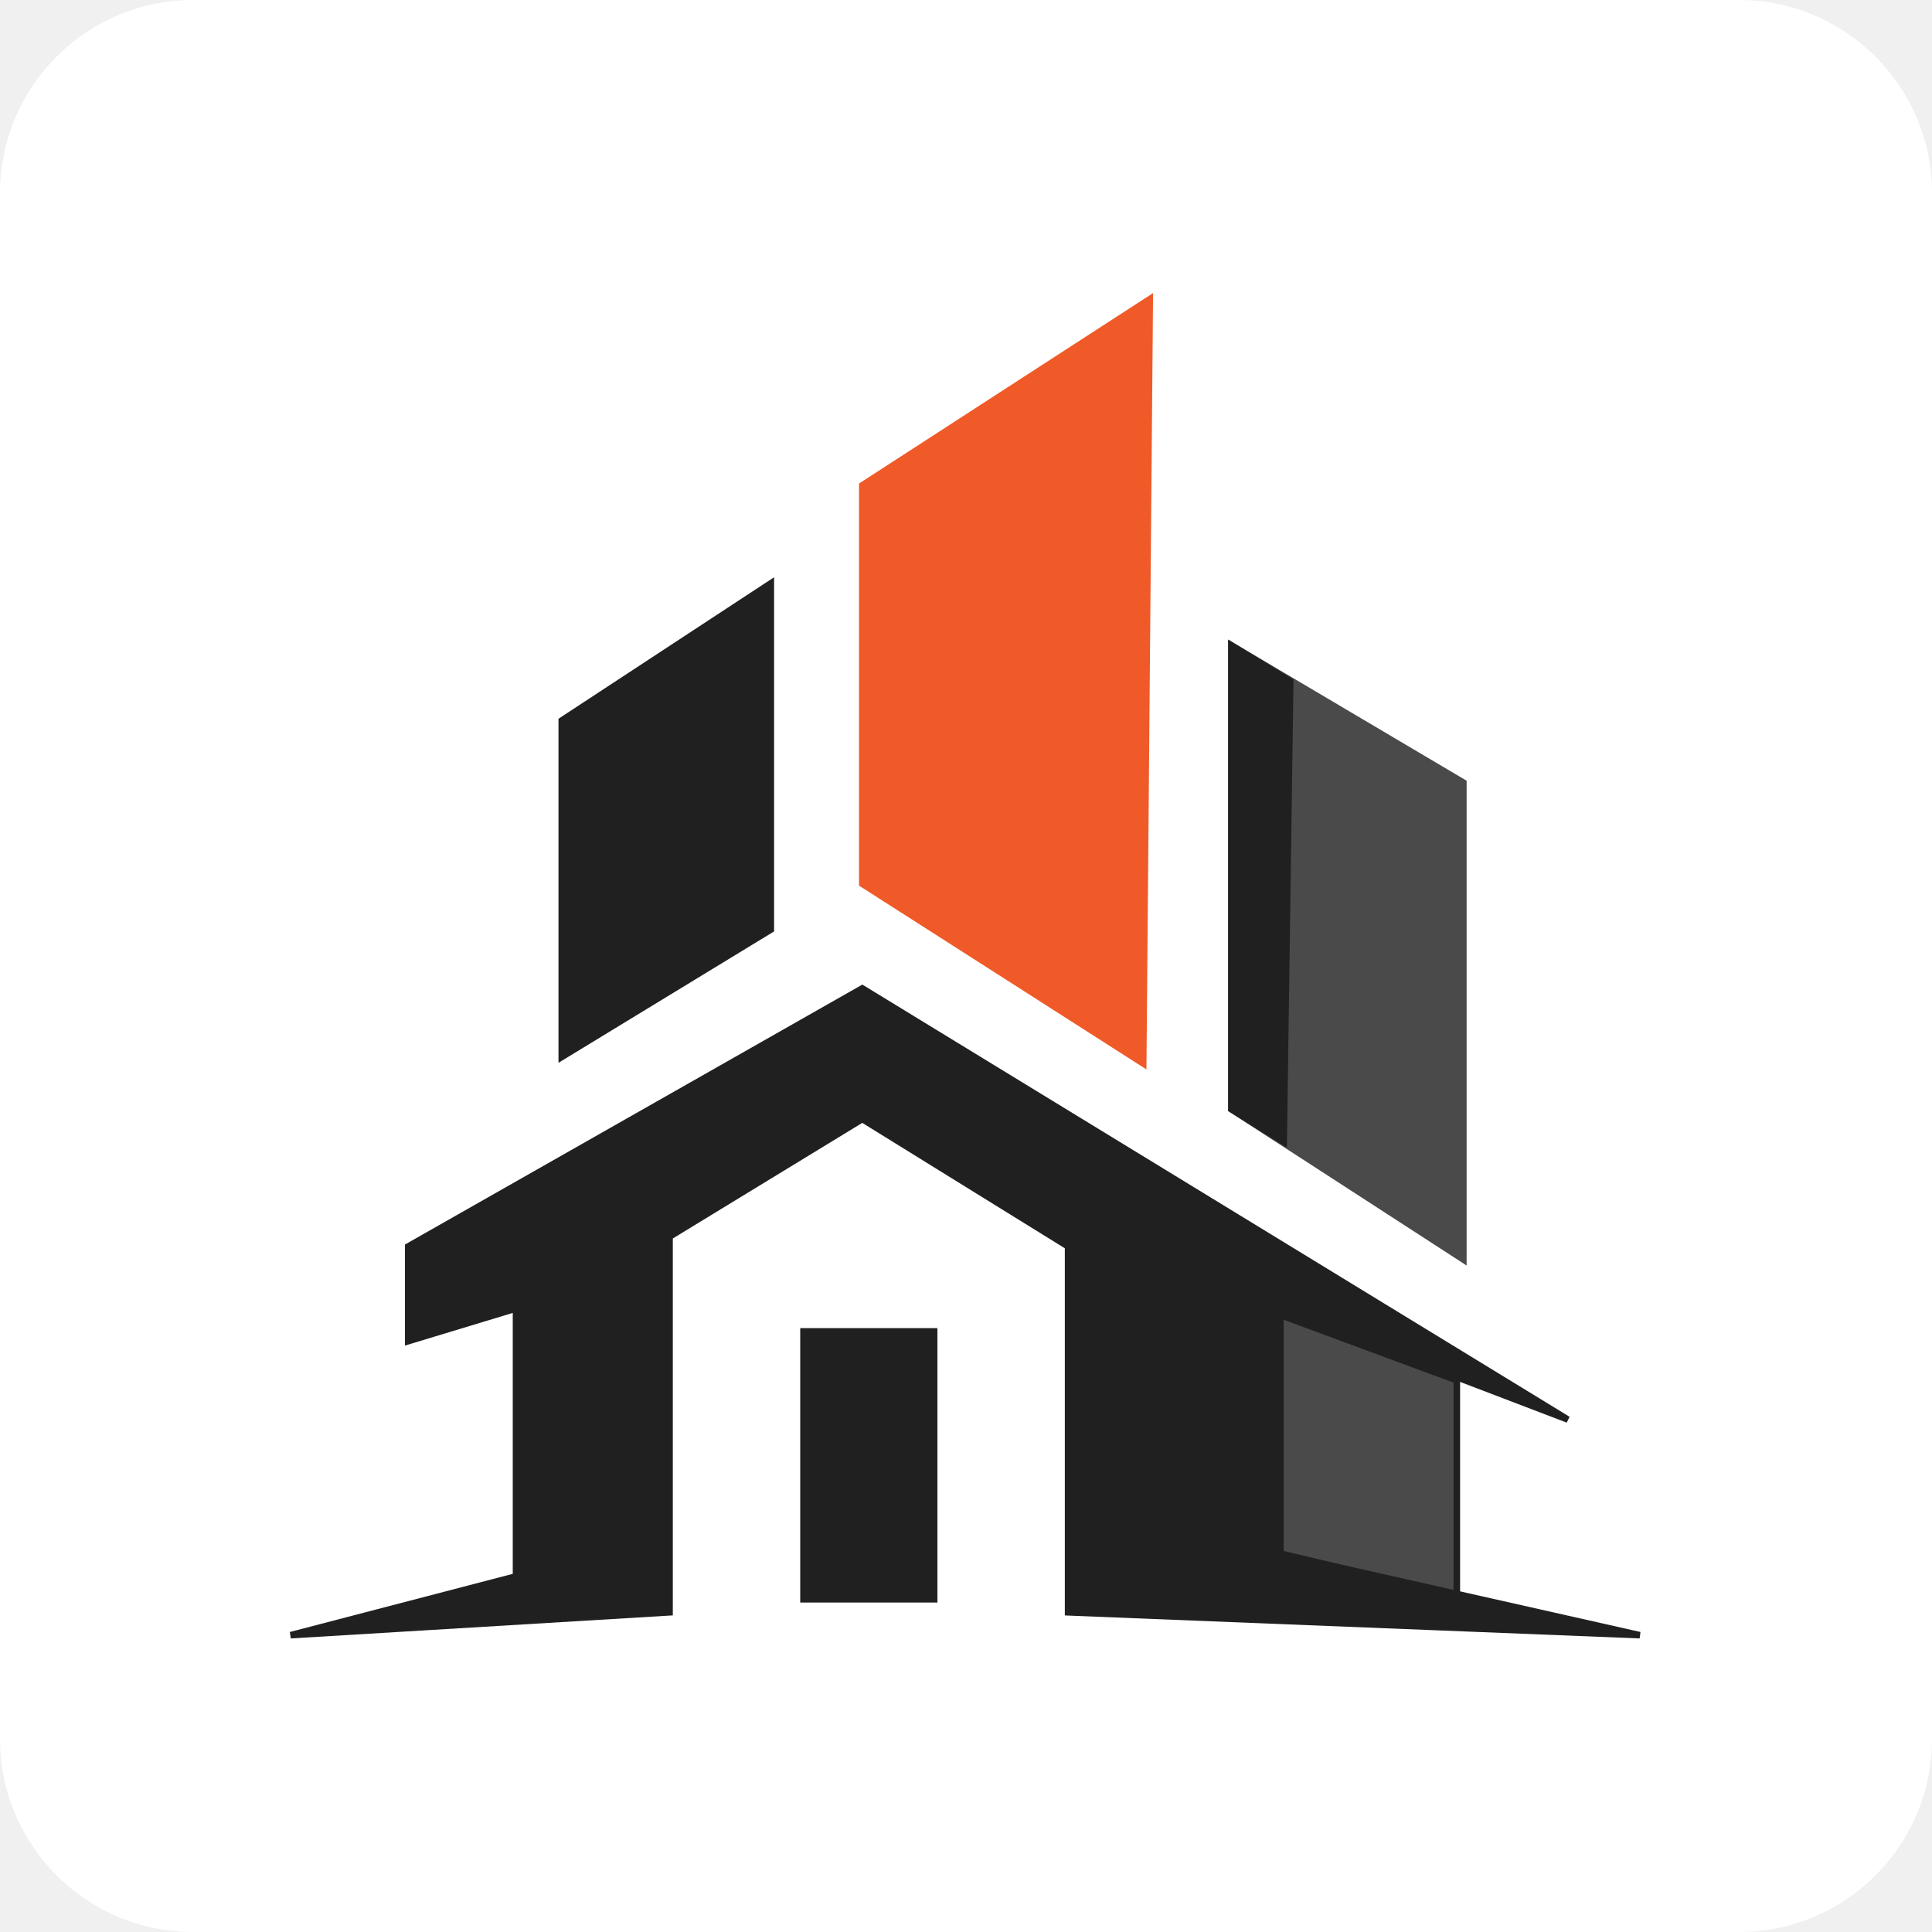
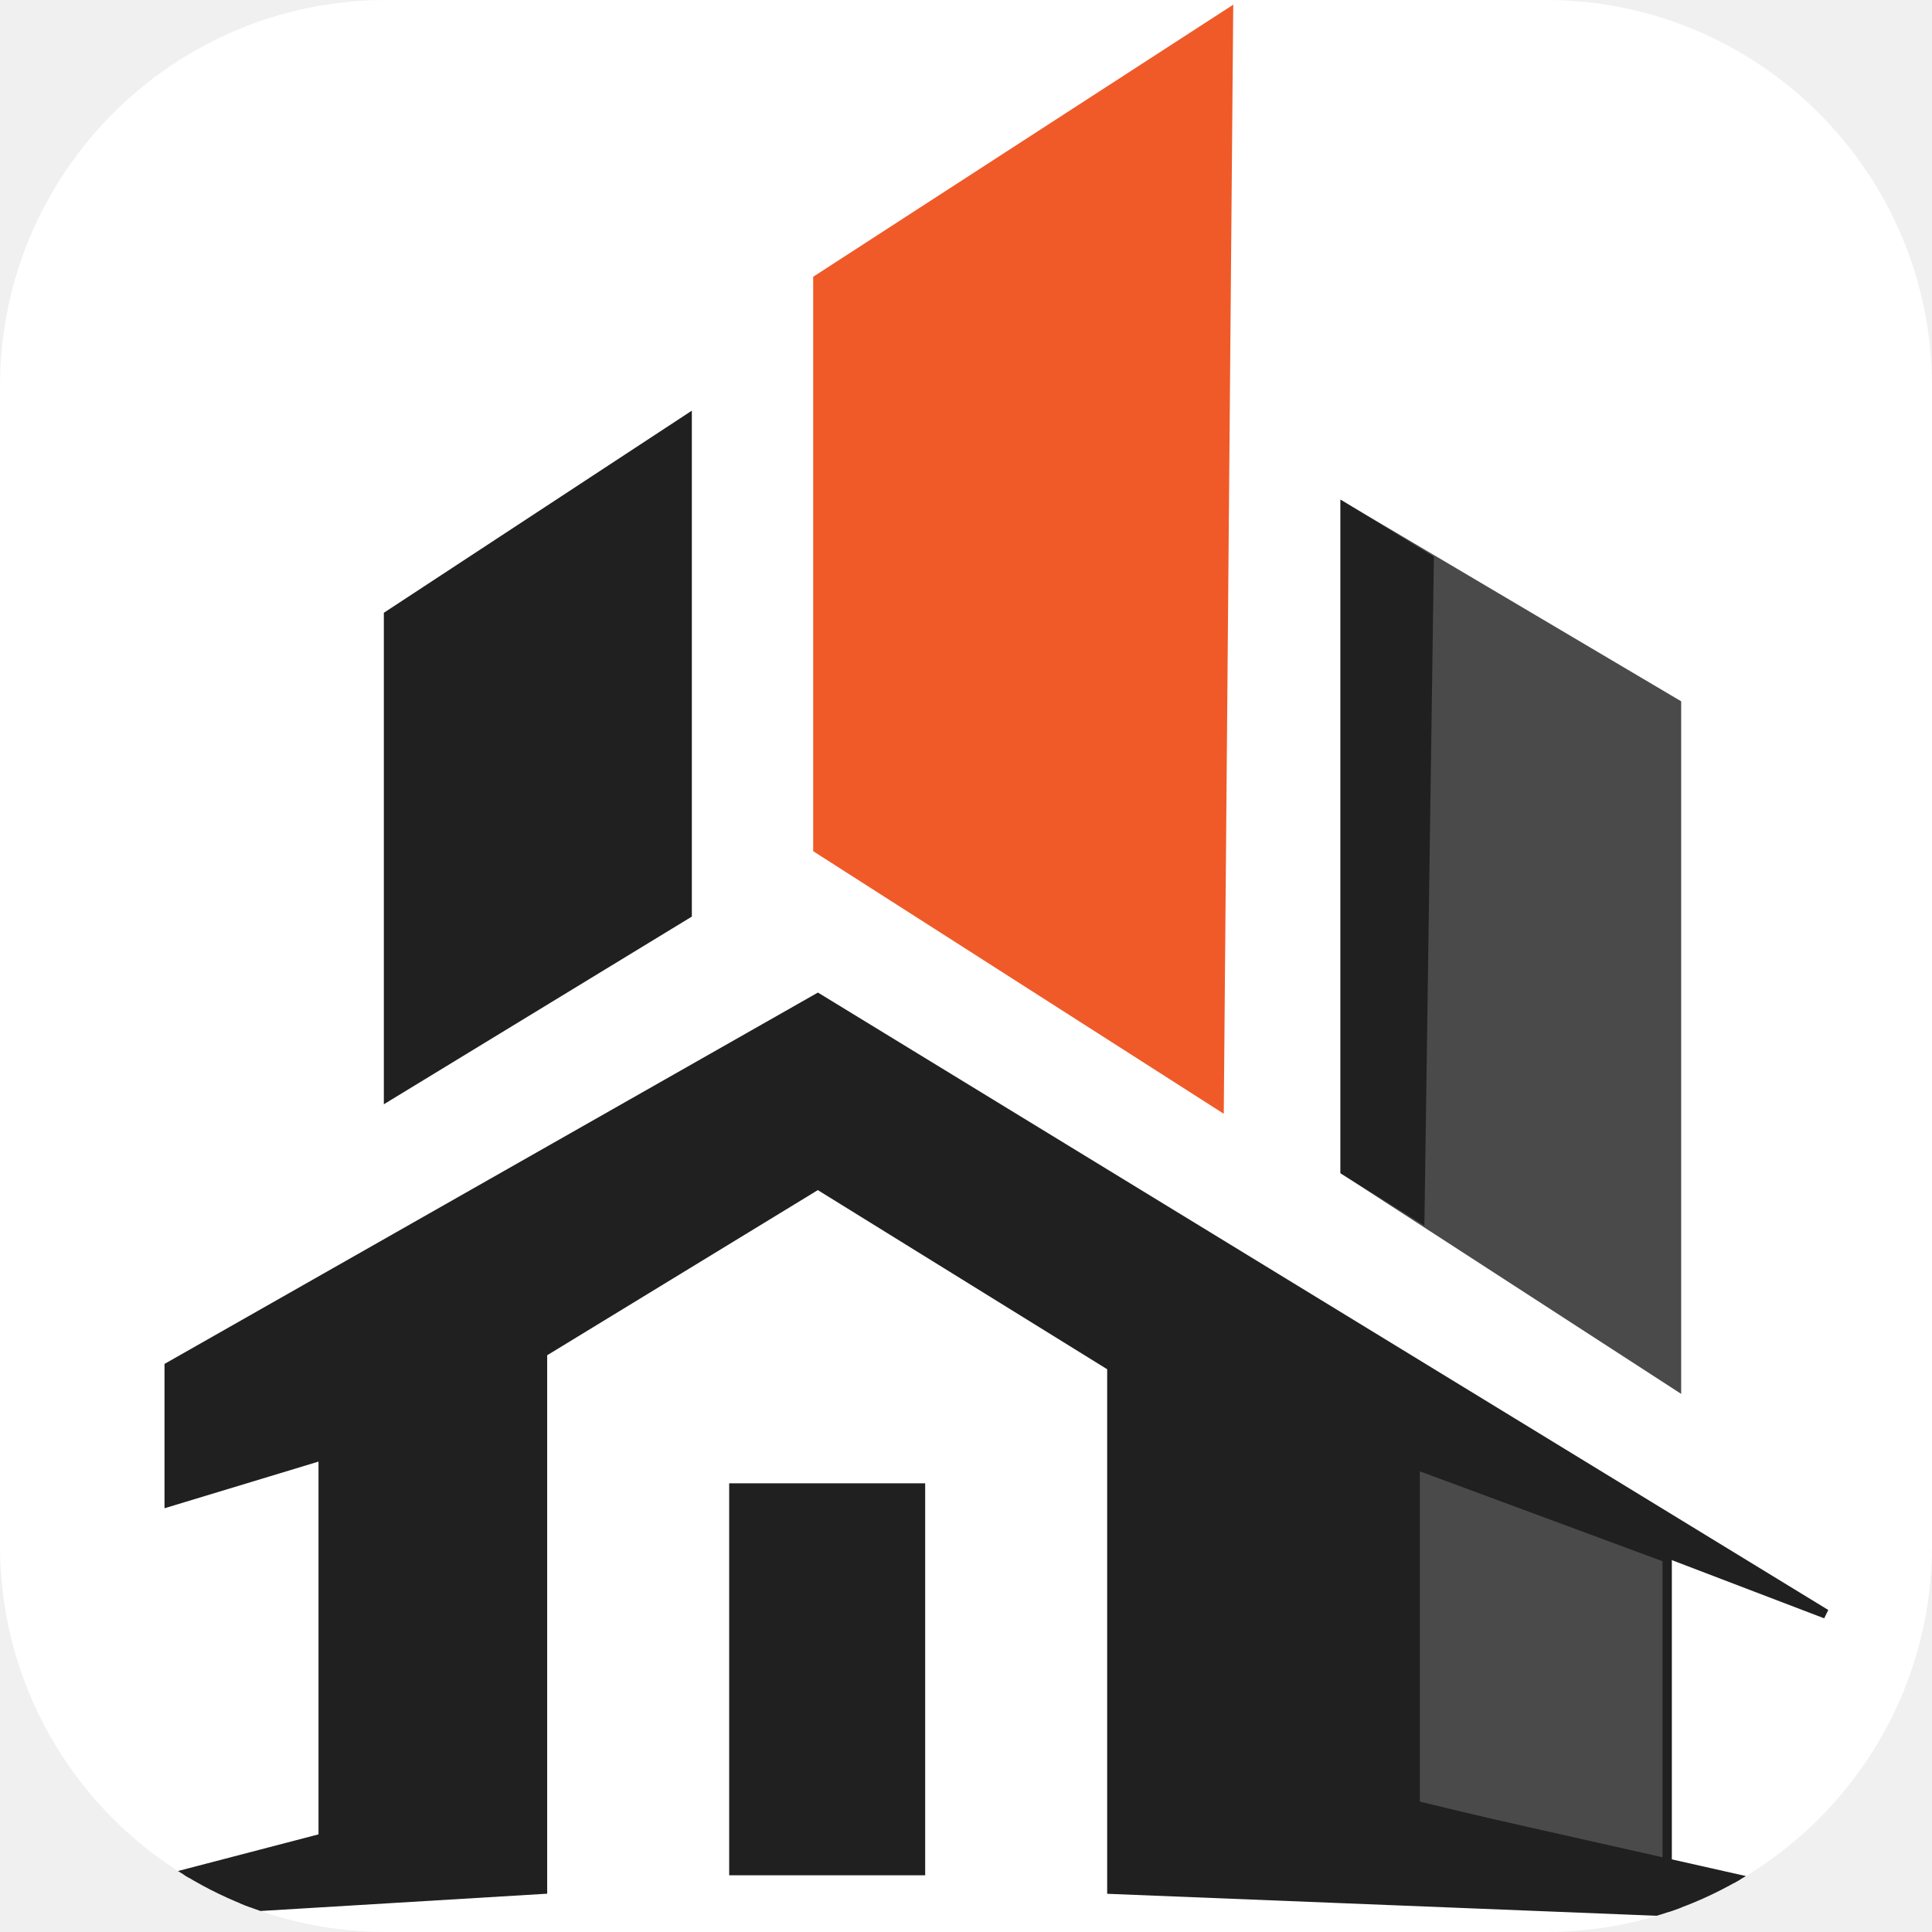
<svg xmlns="http://www.w3.org/2000/svg" version="1.1" width="1000" height="1000">
-   <g clip-path="url(#SvgjsClipPath1125)">
+   <g clip-path="url(#SvgjsClipPath1081)">
    <rect width="1000" height="1000" fill="#ffffff" />
-     <g transform="matrix(3.381643,0,0,3.381643,150,151.6908)">
+     <g transform="matrix(4.830918,0,0,4.830918,0,2.415459)">
      <svg version="1.1" width="207" height="206">
        <svg width="207" height="206" viewBox="0 0 207 206" fill="none">
          <path d="M144.126 124.925V53.925L179.626 74.925V147.925L144.126 124.925Z" fill="#4A4A4A" stroke="#4A4A4A" />
          <path d="M151.626 192.925V156.425L178.626 166.425V199.425L151.626 192.925Z" fill="#4A4A4A" stroke="#202020" />
          <path d="M131.626 0.925L130.626 117.925L87.626 90.425V29.425L131.626 0.925Z" fill="#F05A28" stroke="#F05A28" />
          <path d="M73.626 97.425V44.425L41.626 65.425V116.925L73.626 97.425Z" fill="#202020" />
          <path d="M144.126 124.925V53.925L153.126 59.425L152.126 129.925L144.126 124.925Z" fill="#202020" />
          <path d="M73.626 97.425V44.425L41.626 65.425V116.925L73.626 97.425Z" stroke="#202020" />
          <path d="M144.126 124.925V53.925L153.126 59.425L152.126 129.925L144.126 124.925Z" stroke="#202020" />
          <path d="M78.626 199.925V158.925H98.626V199.925H78.626Z" fill="#202020" stroke="#202020" />
          <path d="M0.126 205.425L58.126 201.925V144.425L87.626 126.425L119.126 145.925V201.925L206.626 205.425L151.126 192.925V155.425L195.626 172.425L87.626 106.425L18.126 145.925V160.425L34.626 155.425V196.425L0.126 205.425Z" fill="#202020" stroke="#202020" />
        </svg>
      </svg>
    </g>
  </g>
  <defs>
-     <clipPath id="SvgjsClipPath1125">
-       <rect width="1000" height="1000" x="0" y="0" rx="100" ry="100" />
+     <clipPath id="SvgjsClipPath1081">
+       <rect width="1000" height="1000" x="0" y="0" rx="200" ry="200" />
    </clipPath>
  </defs>
</svg>
